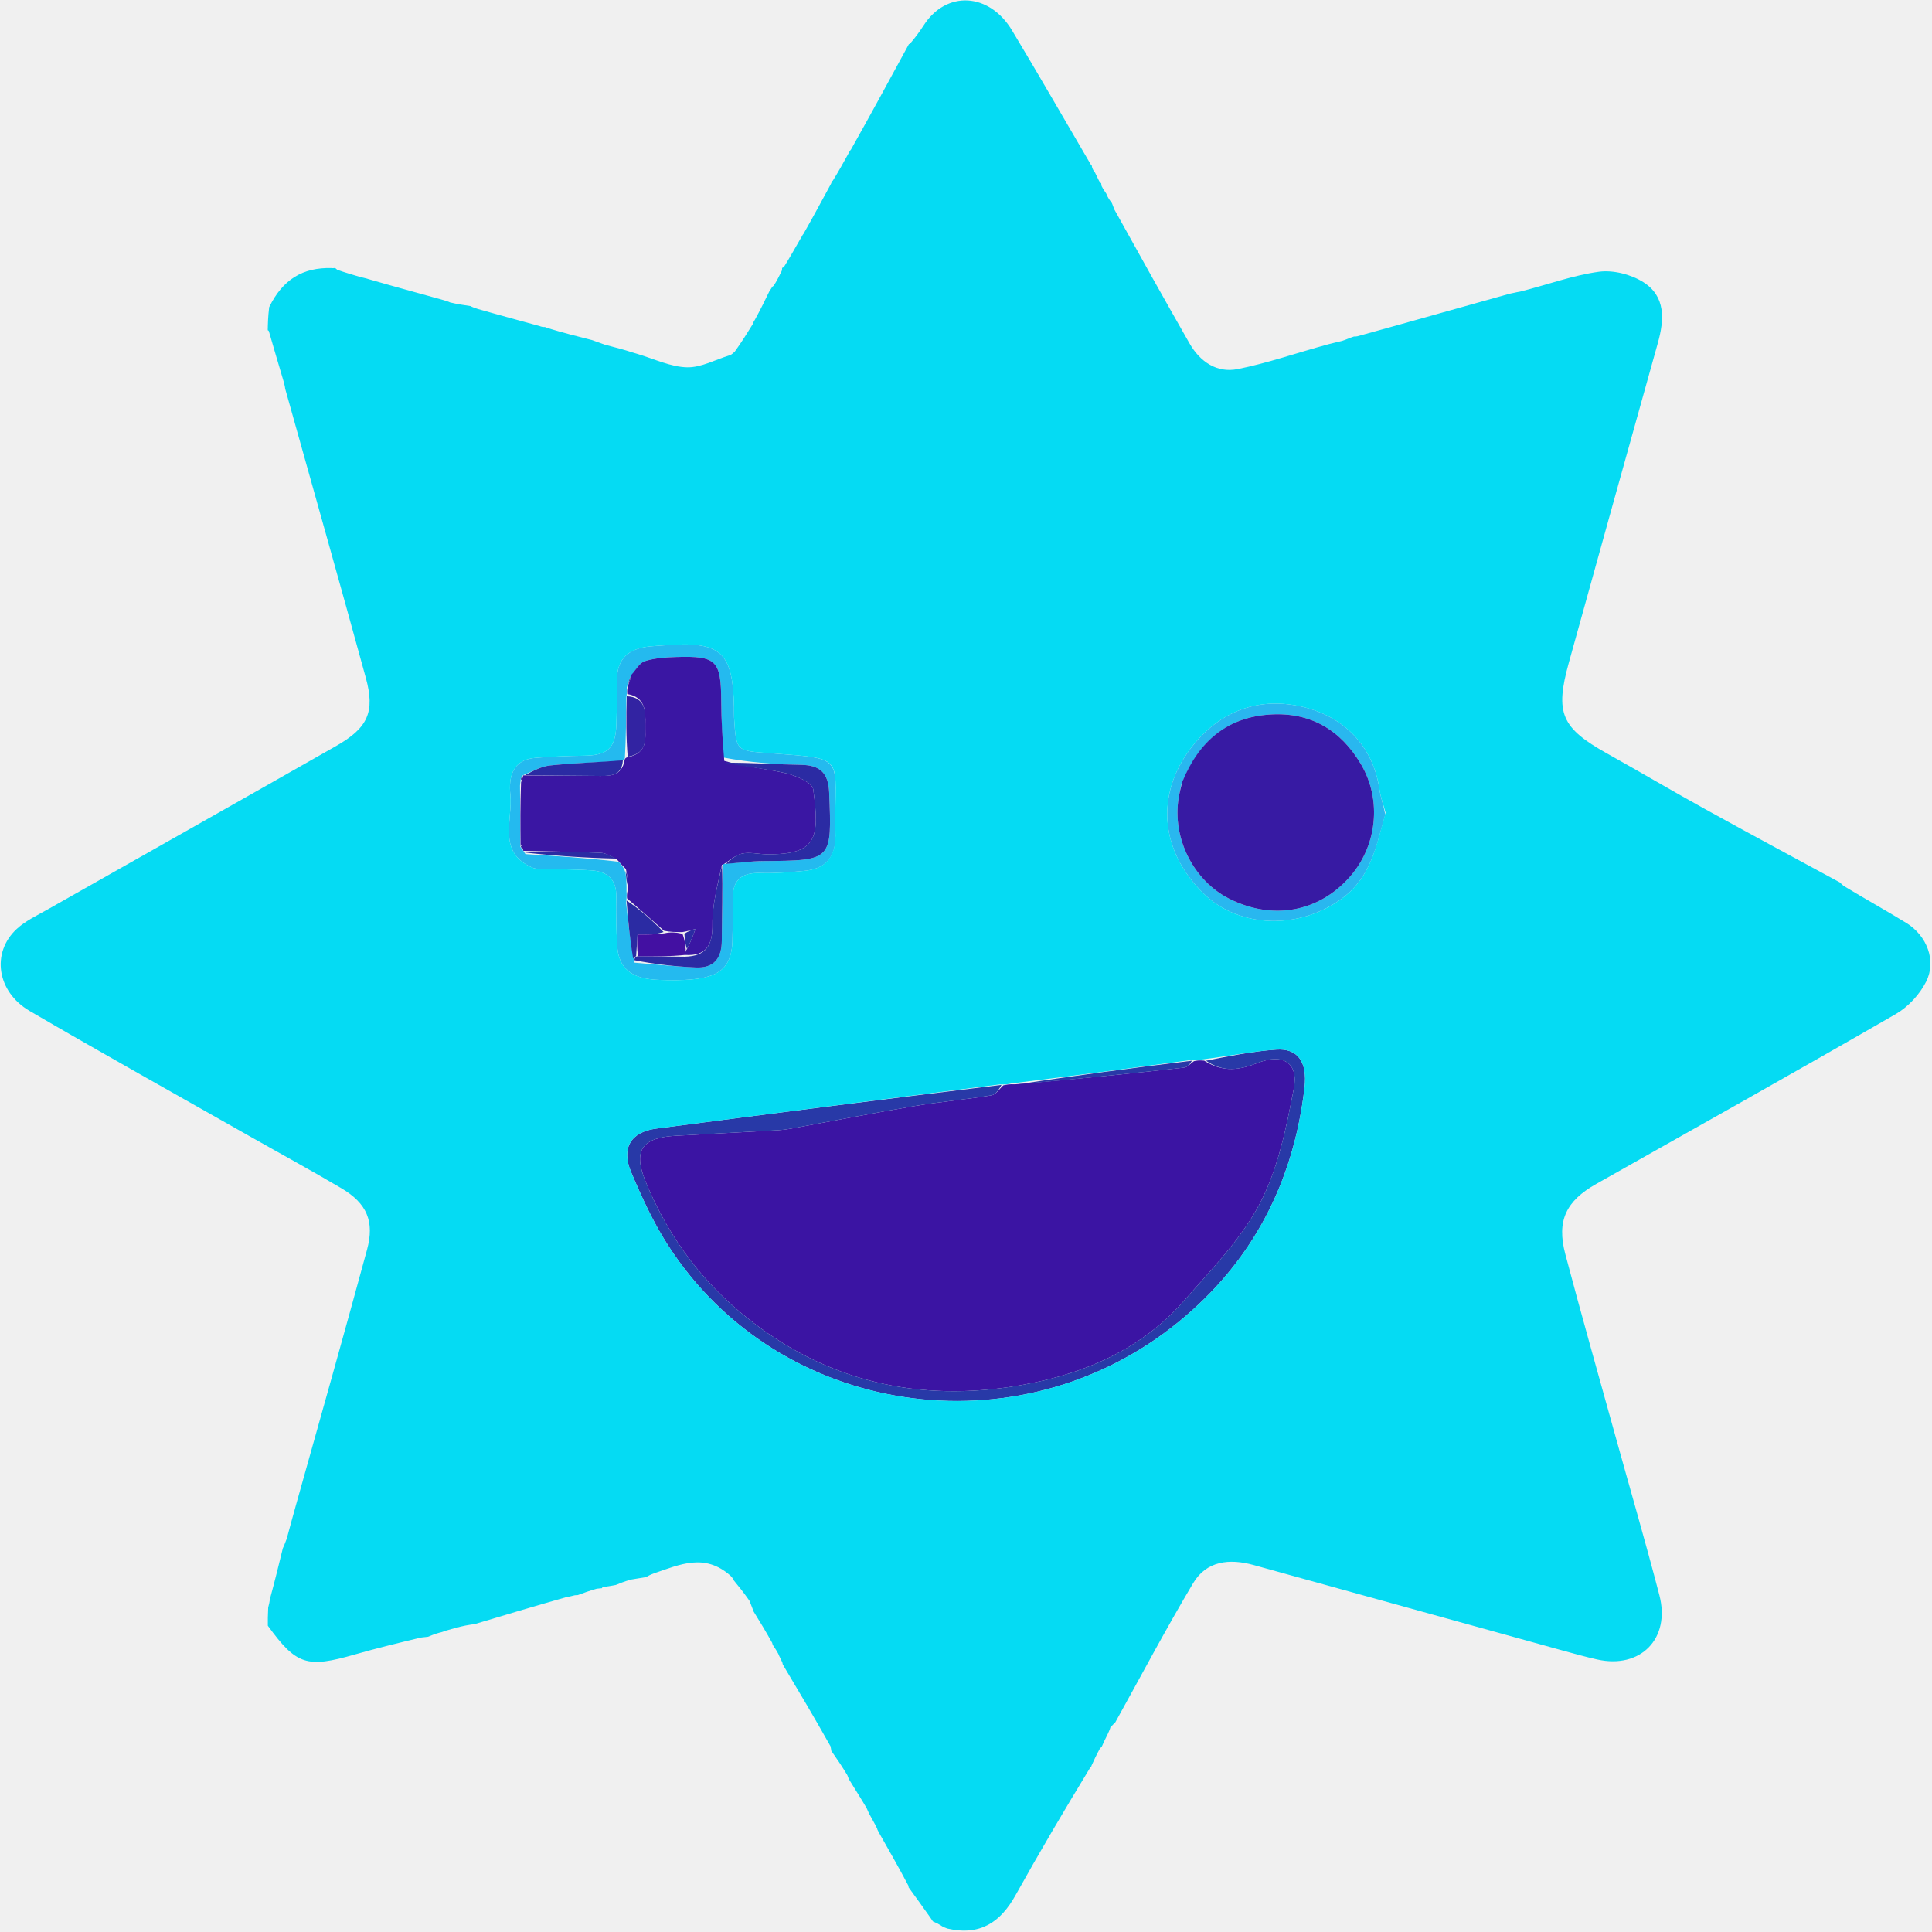
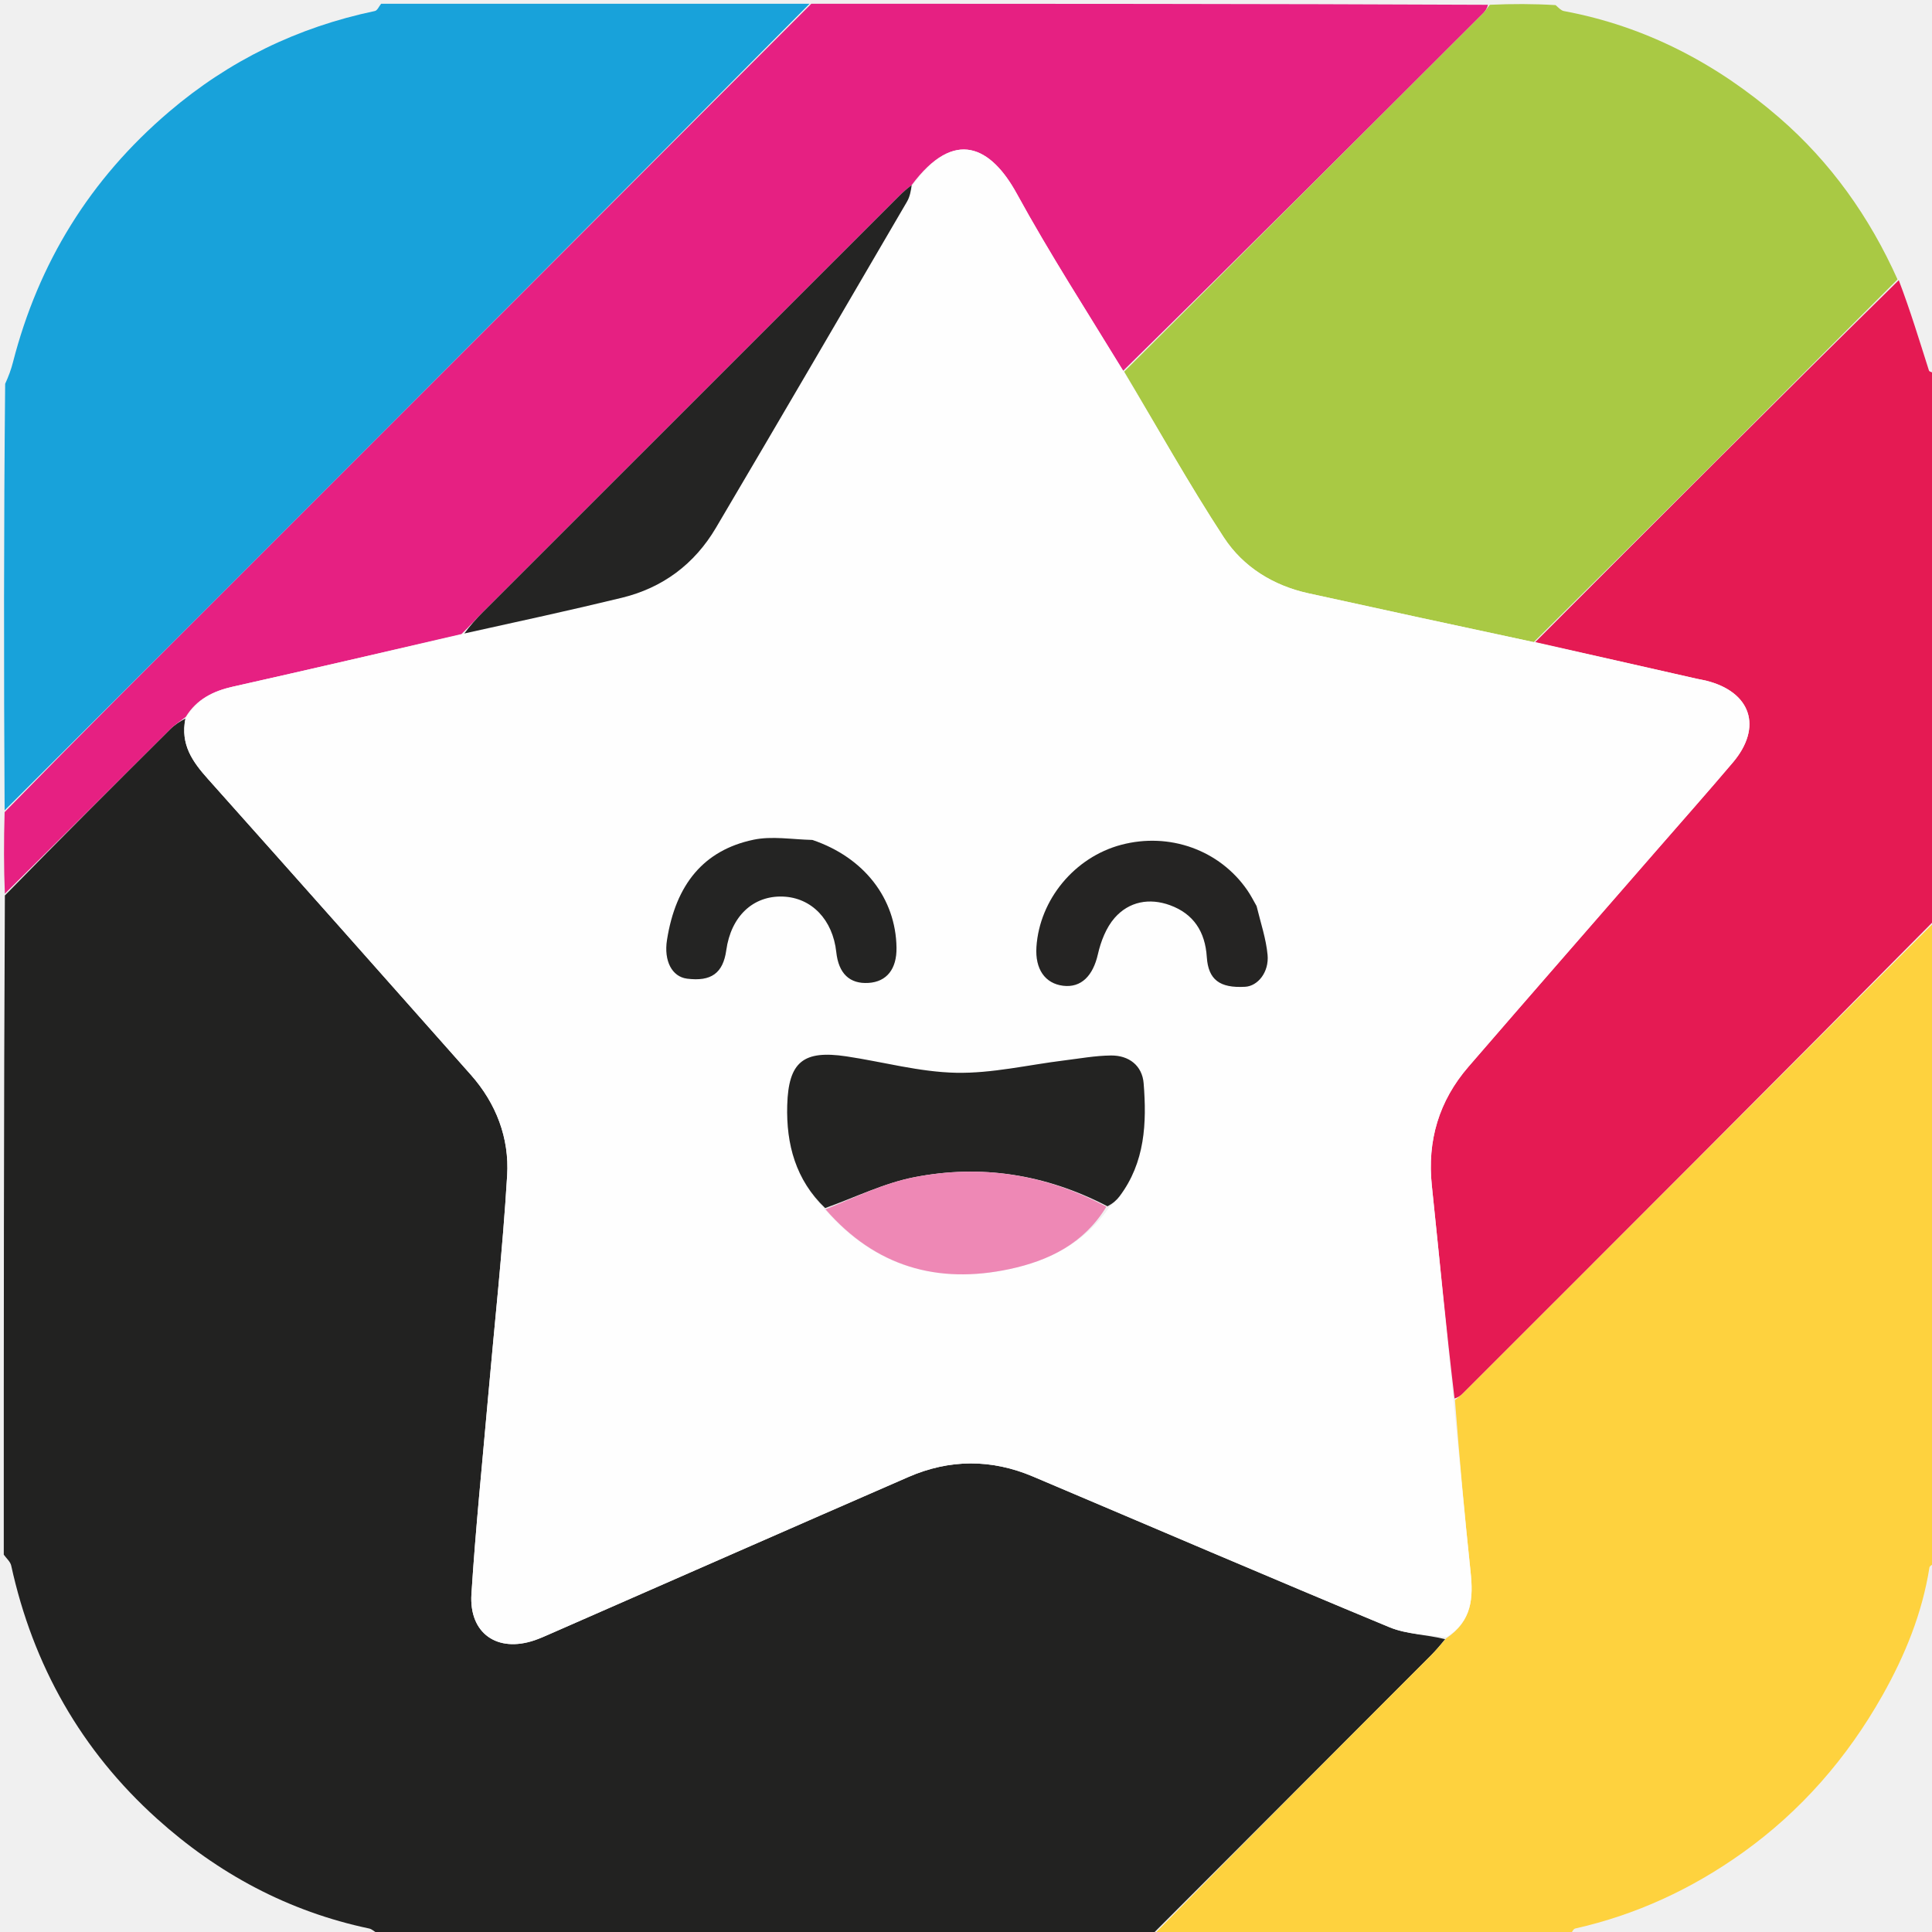
- <svg xmlns="http://www.w3.org/2000/svg" width="398" height="398" viewBox="0 0 398 398" fill="none">
-   <g clip-path="url(#clip0_16008_9854)">
-     <path d="M245.947 218.612C246.441 218.499 246.935 218.385 248.057 218.494C252.112 221.047 255.477 220.374 259.109 218.958C264.31 216.932 267.547 218.941 266.525 224.259C264.972 232.333 263.291 240.764 259.534 247.925C255.642 255.34 249.446 261.628 243.836 268.041C234.409 278.818 221.404 283.727 208.028 285.72C187.524 288.774 168.539 283.922 152.225 270.097C143.488 262.694 137.212 253.731 132.972 243.339C130.342 236.895 132.33 234.36 139.156 233.975C146.213 233.577 153.271 233.217 160.328 232.825C161.156 232.779 161.986 232.679 162.801 232.53C171.351 230.965 179.883 229.291 188.453 227.845C193.693 226.96 199.005 226.501 204.25 225.643C205.151 225.496 205.88 224.301 206.689 223.589C207.259 223.455 207.83 223.321 209.18 223.366C221.279 222.359 232.599 221.194 243.91 219.938C244.629 219.858 245.27 219.071 245.947 218.612Z" fill="#3B14A3" />
-     <path d="M206.314 223.493C205.88 224.3 205.151 225.496 204.25 225.643C199.004 226.501 193.693 226.96 188.453 227.844C179.883 229.291 171.351 230.965 162.801 232.53C161.985 232.679 161.155 232.779 160.327 232.824C153.271 233.217 146.212 233.577 139.156 233.975C132.329 234.36 130.342 236.895 132.971 243.339C137.212 253.731 143.488 262.694 152.224 270.097C168.539 283.922 187.523 288.774 208.027 285.72C221.404 283.727 234.409 278.818 243.836 268.041C249.445 261.628 255.642 255.34 259.533 247.925C263.291 240.764 264.972 232.332 266.524 224.259C267.547 218.941 264.309 216.932 259.109 218.958C255.476 220.374 252.112 221.047 248.438 218.517C253.107 217.59 258.002 216.564 262.944 216.223C267.29 215.924 269.363 218.71 268.738 224.059C266.457 243.589 258.012 259.949 242.684 272.41C209.623 299.29 160.394 291.869 137.62 256.551C134.575 251.83 132.187 246.623 130 241.429C127.926 236.505 129.976 233.177 135.159 232.499C158.746 229.415 182.345 226.422 206.314 223.493Z" fill="#2839A7" />
-     <path d="M172.09 171.694C172.326 176.671 170.001 178.993 165.676 179.402C162.702 179.683 159.699 179.929 156.72 179.837C152.733 179.715 150.793 181.286 150.987 185.395C151.097 187.718 150.951 190.055 150.903 192.385C150.882 193.383 150.901 194.393 150.758 195.377C149.981 200.753 146.399 202.273 135.59 201.855C130.07 201.642 127.416 199.492 127.141 194.775C126.948 191.453 126.887 188.115 126.959 184.789C127.037 181.239 125.243 179.558 121.91 179.307C119.59 179.133 117.256 179.145 114.929 179.046C113.101 178.969 111.043 179.362 109.488 178.659C102.437 175.47 105.654 168.938 105.134 163.728C104.774 160.115 105.521 156.499 110.306 156.122C113.61 155.862 116.929 155.717 120.243 155.681C125.193 155.628 126.806 154.174 126.978 149.197C127.081 146.203 127.139 143.204 127.101 140.209C127.041 135.618 129.589 133.605 133.825 133.172C134.819 133.07 135.818 133.024 136.814 132.947C148.525 132.031 150.974 134.214 151.206 145.775C151.219 146.44 151.179 147.107 151.219 147.769C151.659 154.965 151.688 154.631 158.86 155.179C174.831 156.401 171.799 155.66 172.09 171.694ZM107.779 175.24C107.779 175.24 107.823 175.274 108.244 175.954C114.519 176.345 120.794 176.736 127.425 177.524C127.928 178.024 128.432 178.524 128.867 179.821C128.985 180.877 129.103 181.933 129.061 183.674C129.097 184.139 129.134 184.604 128.975 185.951C129.387 189.841 129.799 193.731 130.72 198.313C134.921 198.655 139.116 199.106 143.323 199.305C147.007 199.479 148.662 197.479 148.69 193.829C148.73 188.571 148.921 183.314 149.009 178.011C149.009 178.011 149.057 178.046 149.866 177.896C152.348 177.719 154.829 177.406 157.313 177.386C171.467 177.268 171.377 177.295 170.813 163.268C170.652 159.245 168.946 157.622 165.016 157.558C159.712 157.472 154.412 157.08 148.931 156.038C148.808 152.226 148.6 148.415 148.579 144.602C148.532 136.017 147.662 135.079 139.188 135.35C137.046 135.418 134.826 135.564 132.814 136.209C131.714 136.562 130.973 138.035 129.811 139.501C129.63 140.013 129.45 140.524 129.111 141.672C129.146 142.105 129.18 142.538 129.016 143.884C128.989 147.904 128.961 151.924 128.726 156.165C128.726 156.165 128.689 156.467 127.942 156.781C123.067 157.056 118.176 157.174 113.326 157.685C111.397 157.888 109.56 158.964 107.684 159.731C107.684 159.731 107.773 159.728 107.43 160.022C107.268 160.301 107.241 160.593 107.122 161.812C107.159 165.861 107.196 169.91 107.183 174.465C107.395 174.711 107.608 174.957 107.779 175.24Z" fill="#24BAEF" />
-     <path d="M285.373 167.803C283.501 174.325 282.455 180.574 276.605 184.972C267.906 191.511 255.366 191.439 247.793 183.924C238.889 175.088 238.15 163.62 245.228 154.25C251.314 146.193 259.664 143.475 268.568 145.664C276.662 147.654 282.805 153.427 284.178 162.634C284.42 164.258 285.002 165.831 285.373 167.803ZM243.407 161.457C243.205 162.432 242.966 163.402 242.806 164.384C241.447 172.69 245.885 181.481 253.288 185.175C262.098 189.571 271.404 187.954 277.826 180.909C283.704 174.462 284.762 164.809 280.319 157.354C276.133 150.332 269.922 146.688 261.722 147.186C252.879 147.723 247.02 152.602 243.407 161.457Z" fill="#29B7EF" />
-     <path d="M245.538 218.509C245.27 219.071 244.629 219.858 243.91 219.938C232.599 221.194 221.278 222.359 209.621 223.382C221.231 221.615 233.18 220.01 245.538 218.509Z" fill="#2839A7" />
-     <path d="M128.69 156.467C128.69 156.467 128.726 156.165 129.211 156.014C133.68 155.124 132.874 151.946 132.942 149.311C133.014 146.488 132.956 143.611 129.216 142.971C129.181 142.538 129.146 142.105 129.368 141.244C129.773 140.212 129.922 139.608 130.071 139.003C130.974 138.035 131.714 136.562 132.814 136.209C134.827 135.564 137.046 135.418 139.188 135.35C147.662 135.079 148.532 136.017 148.58 144.602C148.6 148.415 148.808 152.226 149.208 156.746C153.635 158.03 157.848 158.342 161.91 159.296C164.001 159.788 167.341 161.221 167.524 162.578C168.867 172.534 168.413 176.146 157.813 175.976C156.157 175.949 154.432 175.502 152.869 175.844C151.503 176.143 150.321 177.28 149.058 178.046C149.058 178.046 149.009 178.011 148.72 178.171C147.83 182.354 146.713 186.383 146.766 190.396C146.823 194.745 145.457 196.983 141.102 196.72C141.191 196.11 141.228 195.866 141.523 195.495C142.28 194.037 142.777 192.706 143.274 191.376C142.507 191.591 141.74 191.806 140.575 192.017C139.117 192.011 138.057 192.009 136.793 191.742C134.116 189.341 131.643 187.205 129.171 185.069C129.134 184.604 129.098 184.139 129.372 183.166C129.434 181.447 129.185 180.235 128.935 179.024C128.432 178.524 127.929 178.024 127.112 177.074C125.757 176.295 124.725 175.721 123.672 175.679C118.392 175.467 113.107 175.395 107.823 175.274C107.823 175.274 107.779 175.24 107.734 175.001C107.575 174.473 107.424 174.206 107.234 173.96C107.197 169.911 107.16 165.861 107.338 161.174C107.674 160.279 107.747 160.01 107.774 159.729C107.774 159.729 107.684 159.731 108.125 159.732C113.269 159.765 117.973 159.796 122.676 159.833C125.323 159.854 128.111 160.137 128.69 156.467Z" fill="#3A16A3" />
-     <path d="M149.461 177.971C150.32 177.28 151.502 176.143 152.868 175.844C154.431 175.502 156.156 175.949 157.812 175.976C168.413 176.146 168.866 172.534 167.523 162.578C167.34 161.221 164.001 159.788 161.909 159.296C157.847 158.342 153.634 158.03 149.297 157.136C154.412 157.08 159.711 157.472 165.016 157.558C168.946 157.622 170.651 159.245 170.813 163.268C171.377 177.295 171.466 177.268 157.313 177.386C154.829 177.406 152.348 177.719 149.461 177.971Z" fill="#2B2BA3" />
-     <path d="M141.049 197.086C145.458 196.983 146.824 194.745 146.766 190.396C146.714 186.383 147.83 182.354 148.741 178.194C148.922 183.314 148.731 188.571 148.691 193.829C148.663 197.479 147.008 199.479 143.324 199.305C139.117 199.106 134.922 198.655 130.678 197.803C130.772 197.18 130.909 197.067 131.459 196.974C134.93 197.025 137.99 197.056 141.049 197.086Z" fill="#2B2BA3" />
-     <path d="M129.116 143.427C132.956 143.611 133.014 146.488 132.941 149.311C132.874 151.946 133.68 155.124 129.315 155.903C128.962 151.924 128.989 147.904 129.116 143.427Z" fill="#3223A2" />
-     <path d="M129.072 185.51C131.643 187.205 134.115 189.341 136.692 191.999C135.138 192.521 133.481 192.521 131.34 192.521C131.257 193.778 131.151 195.366 131.045 196.954C130.908 197.067 130.771 197.18 130.422 197.457C129.798 193.731 129.387 189.841 129.072 185.51Z" fill="#2B2BA3" />
-     <path d="M128.316 156.624C128.111 160.137 125.323 159.854 122.675 159.833C117.972 159.796 113.269 159.765 108.123 159.687C109.56 158.964 111.397 157.888 113.326 157.685C118.176 157.174 123.067 157.057 128.316 156.624Z" fill="#2B2BA3" />
-     <path d="M108.033 175.614C113.106 175.395 118.392 175.467 123.672 175.679C124.725 175.721 125.757 176.295 126.934 176.876C120.794 176.736 114.519 176.345 108.033 175.614Z" fill="#2B2BA3" />
-     <path d="M128.9 179.423C129.184 180.235 129.433 181.447 129.451 182.824C129.102 181.933 128.984 180.877 128.9 179.423Z" fill="#2B2BA3" />
-     <path d="M129.942 139.252C129.922 139.608 129.773 140.212 129.447 140.926C129.451 140.524 129.631 140.013 129.942 139.252Z" fill="#3223A2" />
-     <path d="M107.209 174.212C107.424 174.206 107.576 174.473 107.756 174.982C107.609 174.957 107.396 174.711 107.209 174.212Z" fill="#2B2BA3" />
-     <path d="M107.601 159.875C107.746 160.01 107.673 160.279 107.45 160.716C107.24 160.593 107.268 160.301 107.601 159.875Z" fill="#2B2BA3" />
-     <path d="M243.548 161.069C247.021 152.602 252.879 147.723 261.723 147.186C269.922 146.688 276.133 150.332 280.319 157.354C284.763 164.809 283.705 174.462 277.826 180.909C271.405 187.954 262.099 189.572 253.289 185.175C245.886 181.481 241.447 172.69 242.806 164.384C242.967 163.402 243.205 162.433 243.548 161.069Z" fill="#371AA3" />
-     <path d="M131.459 196.974C131.152 195.366 131.258 193.778 131.342 192.521C133.483 192.521 135.14 192.521 136.897 192.264C138.058 192.009 139.118 192.011 140.595 192.384C141.096 193.71 141.18 194.666 141.265 195.623C141.228 195.866 141.192 196.11 141.102 196.72C137.99 197.056 134.93 197.025 131.459 196.974Z" fill="#4310A2" />
-     <path d="M141.523 195.495C141.18 194.666 141.096 193.71 140.992 192.387C141.74 191.805 142.507 191.591 143.274 191.376C142.777 192.706 142.28 194.037 141.523 195.495Z" fill="#2B2BA3" />
-     <path d="M158.538 59.917C158.647 59.779 158.756 59.641 158.965 59.289C159.065 59.075 159.14 59.023 159.386 58.86C160.053 57.823 160.473 56.949 161.013 55.869C161.132 55.663 161.115 55.186 161.115 55.186C161.115 55.186 161.245 55.184 161.514 54.964C162.832 52.84 163.881 50.937 165.063 48.9C165.197 48.767 165.283 48.401 165.524 48.171C167.532 44.644 169.301 41.347 171.169 37.899C171.269 37.747 171.293 37.386 171.565 37.216C172.742 35.354 173.647 33.662 174.719 31.743C174.947 31.339 175.008 31.162 175.317 30.782C179.452 23.423 183.339 16.266 187.227 9.109C187.227 9.109 187.156 9.126 187.46 9.011C188.607 7.669 189.483 6.462 190.29 5.211C194.936 -1.997 203.766 -1.568 208.479 6.257C214.036 15.484 219.397 24.83 224.843 34.124C224.843 34.124 225 34.009 224.941 34.351C225.119 34.987 225.355 35.282 225.59 35.577C225.798 35.994 226.006 36.411 226.372 37.179C226.53 37.53 226.856 37.763 226.856 37.763C226.856 37.763 226.866 38.003 226.936 38.338C227.31 39.055 227.614 39.436 227.912 39.908C227.906 40 228.063 40.094 228.069 40.314C228.406 40.975 228.737 41.417 229.067 41.858C229.153 42.092 229.239 42.326 229.567 43.167C234.878 52.756 239.915 61.754 245.026 70.711C247.195 74.512 250.669 76.882 254.93 76.04C261.085 74.824 267.061 72.709 273.657 70.918C274.882 70.638 275.564 70.416 276.508 70.222C277.408 69.928 278.048 69.607 278.922 69.329C279.489 69.356 279.784 69.244 280.465 69.044C290.822 66.199 300.756 63.346 310.969 60.516C311.773 60.373 312.297 60.206 313.135 60.076C318.746 58.669 323.975 56.722 329.369 55.982C332.301 55.58 335.964 56.514 338.504 58.109C343.162 61.034 342.868 65.849 341.52 70.664C335.375 92.619 329.273 114.586 323.175 136.554C320.305 146.893 321.637 149.949 331.004 155.189C337.833 159.009 344.573 162.987 351.421 166.772C360.576 171.833 369.796 176.776 378.989 181.77C379.114 181.888 379.238 182.006 379.777 182.484C384.368 185.265 388.595 187.604 392.708 190.129C396.93 192.72 398.97 197.899 396.797 202.217C395.474 204.845 393.106 207.415 390.557 208.886C370.081 220.702 349.454 232.255 328.865 243.876C322.615 247.402 320.634 251.448 322.458 258.348C325.73 270.733 329.237 283.055 332.657 295.401C335.724 306.47 338.949 317.498 341.837 328.614C344.169 337.587 337.952 343.87 329.006 341.856C326.572 341.308 324.162 340.64 321.756 339.974C300.574 334.119 279.397 328.244 258.214 322.393C253.299 321.035 248.549 321.517 245.793 326.14C240.181 335.551 235.061 345.255 229.738 354.839C229.583 354.967 229.429 355.096 229.08 355.5C228.886 355.775 228.825 355.587 228.825 355.587C228.739 355.921 228.653 356.256 228.192 357.232C227.536 358.519 227.256 359.163 226.975 359.807C226.975 359.807 226.831 359.951 226.581 360.214C225.82 361.603 225.308 362.73 224.796 363.857C224.796 363.857 224.986 363.956 224.622 364.078C219.233 372.929 214.118 381.607 209.217 390.404C206.147 395.915 201.989 398.872 195.14 397.292C194.563 397.059 194.321 396.996 193.955 396.744C193.28 396.308 192.729 396.062 192.178 395.816C192.073 395.672 191.968 395.528 191.572 394.917C189.915 392.572 188.548 390.692 187.182 388.812C187.182 388.812 187.158 388.882 187.157 388.509C185.16 384.695 183.163 381.254 181.095 377.581C181.024 377.35 180.707 376.986 180.692 376.688C180.149 375.555 179.622 374.72 179.019 373.577C178.823 373.096 178.703 372.922 178.51 372.448C177.323 370.43 176.208 368.713 175.007 366.734C174.813 366.324 174.706 366.175 174.556 365.696C173.426 363.803 172.339 362.241 171.252 360.679C171.252 360.679 171.205 360.288 171.095 359.752C167.743 353.774 164.5 348.332 161.257 342.89C161.257 342.89 161.232 342.803 161.159 342.464C160.84 341.734 160.593 341.343 160.338 340.707C159.948 339.949 159.567 339.436 159.205 338.881C159.225 338.838 159.143 338.793 159.08 338.452C157.757 336.062 156.498 334.014 155.238 331.966C155.043 331.428 154.849 330.89 154.388 329.763C153.145 327.983 152.167 326.791 151.19 325.6C151.117 325.34 150.971 325.131 150.44 324.567C145.145 319.913 140.118 322.275 134.723 324.119C133.918 324.416 133.487 324.655 133.055 324.895C132.217 325.034 131.379 325.174 129.901 325.415C128.457 325.848 127.653 326.179 126.849 326.511C126.332 326.609 125.815 326.707 124.917 326.84C124.536 326.876 124.136 326.853 124.136 326.853L124.021 327.176C123.847 327.189 123.674 327.201 122.951 327.274C121.273 327.757 120.146 328.178 119.019 328.599C119.019 328.599 118.785 328.592 118.422 328.631C117.684 328.797 117.309 328.926 116.633 329.028C110.12 330.868 103.908 332.734 97.696 334.6C97.696 334.6 97.763 334.707 97.511 334.622C96.874 334.666 96.49 334.796 95.837 334.88C94.432 335.171 93.295 335.51 91.818 335.929C91.274 336.12 91.07 336.231 90.612 336.314C89.62 336.586 88.881 336.886 88.142 337.186C87.903 337.214 87.664 337.242 86.723 337.341C81.726 338.543 77.408 339.594 73.141 340.82C63.192 343.678 61.071 343.012 55.177 334.905C55.169 333.846 55.162 332.787 55.25 331.166C55.482 330.316 55.509 330.018 55.612 329.387C56.619 325.699 57.44 322.334 58.261 318.968C58.464 318.527 58.667 318.085 59.07 316.979C59.82 314.233 60.37 312.15 61.06 309.73C66.016 292.082 70.899 274.792 75.609 257.454C77.196 251.612 75.58 247.893 70.343 244.794C64.186 241.152 57.897 237.737 51.674 234.207C36.473 225.583 21.206 217.074 6.113 208.265C-0.669 204.307 -1.822 196.253 3.43 191.38C5.225 189.715 7.575 188.621 9.743 187.392C29.572 176.145 49.436 164.96 69.244 153.679C75.778 149.958 77.289 146.68 75.37 139.667C69.927 119.776 64.301 99.935 58.747 80.074C58.731 79.889 58.714 79.704 58.525 78.917C57.367 74.995 56.381 71.675 55.389 68.235C55.384 68.115 55.158 68.031 55.158 68.031C55.184 66.656 55.211 65.28 55.456 63.268C58.254 57.547 62.396 55.061 68.331 55.222C68.57 55.284 69.054 55.194 69.054 55.194C69.054 55.194 69.193 55.365 69.491 55.584C71.131 56.167 72.473 56.53 74.117 57.036C74.864 57.234 75.308 57.289 76.037 57.535C81.22 59.04 86.117 60.354 91.38 61.829C92.009 62.036 92.272 62.081 92.697 62.295C94.225 62.663 95.591 62.861 96.956 63.06C97.238 63.241 97.544 63.353 98.386 63.635C102.91 64.937 106.923 65.999 111.162 67.172C111.386 67.282 111.878 67.371 111.878 67.371C111.878 67.371 112.372 67.292 112.631 67.533C115.923 68.539 118.956 69.304 121.988 70.069C122.618 70.296 123.249 70.524 124.55 70.989C126.413 71.504 127.606 71.78 129.13 72.24C129.95 72.528 130.439 72.632 131.262 72.894C134.905 73.992 138.2 75.592 141.531 75.669C144.431 75.737 147.372 74.087 150.295 73.195C150.564 73.122 150.788 72.979 151.367 72.434C152.811 70.424 153.855 68.745 155.028 66.846C155.189 66.459 155.218 66.291 155.487 65.917C156.663 63.779 157.601 61.848 158.538 59.917ZM205.941 223.397C182.346 226.422 158.747 229.415 135.16 232.499C129.977 233.177 127.927 236.505 130 241.429C132.188 246.623 134.576 251.83 137.62 256.551C160.395 291.869 209.624 299.29 242.685 272.41C258.013 259.949 266.458 243.589 268.739 224.059C269.364 218.71 267.291 215.924 262.945 216.223C258.003 216.564 253.108 217.59 247.429 218.272C246.935 218.385 246.442 218.499 245.13 218.405C233.181 220.01 221.232 221.615 208.4 223.187C207.83 223.321 207.26 223.455 205.941 223.397ZM172.098 171.236C171.799 155.66 174.831 156.401 158.86 155.179C151.688 154.631 151.659 154.965 151.219 147.77C151.179 147.107 151.219 146.44 151.206 145.776C150.974 134.214 148.525 132.031 136.814 132.947C135.818 133.024 134.819 133.07 133.825 133.172C129.589 133.605 127.041 135.618 127.101 140.209C127.139 143.204 127.081 146.203 126.978 149.197C126.806 154.174 125.193 155.628 120.243 155.681C116.929 155.717 113.61 155.862 110.306 156.122C105.521 156.499 104.774 160.115 105.134 163.728C105.654 168.938 102.437 175.47 109.488 178.659C111.043 179.362 113.101 178.969 114.929 179.047C117.256 179.145 119.59 179.133 121.91 179.307C125.243 179.559 127.037 181.239 126.959 184.789C126.887 188.115 126.948 191.453 127.141 194.775C127.416 199.492 130.07 201.642 135.59 201.855C146.399 202.273 149.981 200.753 150.758 195.377C150.901 194.393 150.882 193.383 150.903 192.385C150.951 190.055 151.097 187.718 150.987 185.395C150.793 181.286 152.733 179.715 156.72 179.837C159.699 179.929 162.702 179.683 165.676 179.402C170.001 178.993 172.326 176.671 172.098 171.236ZM285.427 167.428C285.002 165.831 284.42 164.258 284.178 162.634C282.805 153.427 276.661 147.654 268.568 145.664C259.664 143.475 251.314 146.193 245.228 154.25C238.15 163.62 238.889 175.088 247.793 183.924C255.366 191.439 267.905 191.511 276.605 184.972C282.455 180.574 283.5 174.325 285.427 167.428Z" fill="#05DBF3" />
+ <svg xmlns="http://www.w3.org/2000/svg" width="512" height="512" viewBox="0 0 512 512" fill="none">
+   <g clip-path="url(#clip0_22_169)">
+     <path d="M305 513C236.979 513 168.958 513 100.39 512.632C99.179 511.858 98.561 511.229 97.843 511.078C76.395 506.566 57.721 496.501 41.579 481.957C21.503 463.867 8.756 441.345 2.97 414.901C2.738 413.841 1.676 412.963 1 412C1 353.979 1 295.958 1.291 237.309C16.061 222.215 30.528 207.739 45.038 193.305C46.293 192.057 47.825 191.087 49.143 190.422C47.743 197.341 51.076 201.917 55.1 206.425C78.392 232.518 101.612 258.677 124.802 284.861C131.505 292.429 134.993 301.609 134.402 311.482C133.219 331.25 131.044 350.958 129.31 370.694C127.794 387.939 126.034 405.17 124.937 422.442C124.273 432.893 131.813 438.067 141.692 434.683C143.102 434.2 144.468 433.582 145.835 432.983C177.47 419.122 209.084 405.21 240.747 391.413C251.655 386.66 262.729 386.63 273.708 391.279C305.208 404.616 336.634 418.127 368.228 431.234C372.791 433.128 378.12 433.177 382.985 434.4C381.643 436.065 380.458 437.457 379.17 438.747C354.454 463.505 329.726 488.251 305 513Z" fill="#222221" />
+     <path d="M305.469 513C329.726 488.251 354.454 463.505 379.17 438.747C380.458 437.457 381.643 436.065 383.239 434.179C390.149 429.575 390.443 423.385 389.722 416.604C388.114 401.482 386.753 386.334 385.581 371.044C386.481 370.335 387.116 369.802 387.7 369.219C429.469 327.482 471.234 285.741 513 244C513 300.688 513 357.375 512.671 414.206C511.989 414.699 511.381 415.008 511.319 415.403C509.415 427.525 504.832 438.722 498.873 449.288C489.542 465.831 477.295 479.945 461.766 491.021C448.325 500.608 433.607 507.441 417.444 511.077C416.849 511.211 416.476 512.337 416 513C379.312 513 342.625 513 305.469 513Z" fill="#FED23E" />
+     <path d="M49.228 189.988C47.825 191.087 46.292 192.057 45.038 193.305C30.528 207.739 16.061 222.216 1.291 236.84C1 229.979 1 222.958 1.224 215.224C21.497 194.494 41.559 174.49 61.592 154.457C112.735 103.312 163.865 52.153 215 1C274.687 1 334.375 1 394.334 1.269C394.098 2.194 393.658 2.917 393.076 3.498C361.366 35.171 329.643 66.833 297.649 98.255C288.014 82.474 278.154 67.207 269.45 51.306C262.652 38.89 252.934 33.8 241.595 49.057C240.298 50.051 239.295 50.926 238.356 51.865C201.601 88.598 164.85 125.334 128.11 162.081C126.232 163.959 124.455 165.937 122.29 168.029C101.881 172.794 81.826 177.455 61.739 181.969C56.516 183.143 52.096 185.281 49.228 189.988Z" fill="#E62082" />
+     <path d="M297.923 98.495C329.644 66.832 361.366 35.171 393.076 3.497C393.658 2.916 394.099 2.194 394.803 1.268C400.688 0.999 406.376 0.999 412.255 1.355C413.112 2.13 413.733 2.799 414.453 2.933C436.14 6.966 455.012 16.896 471.508 31.175C485.141 42.976 495.453 57.501 502.864 74.048C470.68 106.223 438.772 138.193 406.458 170.167C386.268 165.856 366.479 161.565 346.702 157.22C337.363 155.168 329.423 150.208 324.339 142.434C314.991 128.142 306.671 113.179 297.923 98.495Z" fill="#A9C944" />
+     <path d="M214.531 1C163.864 52.153 112.734 103.312 61.591 154.457C41.559 174.49 21.497 194.494 1.224 214.756C1 177.312 1 139.625 1.367 101.714C2.298 99.687 2.945 97.904 3.414 96.076C10.213 69.581 23.895 47.449 44.768 29.649C60.73 16.036 78.889 7.213 99.354 2.916C100.008 2.779 100.456 1.661 101 1C138.687 1 176.375 1 214.531 1Z" fill="#18A2DA" />
+     <path d="M406.864 170.164C438.772 138.194 470.68 106.224 503.188 74.252C506.234 82.236 508.656 90.229 511.188 98.188C511.321 98.608 512.375 98.736 513 99C513 147.021 513 195.041 513 243.531C471.234 285.74 429.469 327.481 387.7 369.218C387.116 369.802 386.481 370.334 385.464 370.605C383.198 351.608 381.416 332.889 379.45 314.189C378.197 302.27 381.336 291.75 389.128 282.729C405.668 263.579 422.326 244.531 438.935 225.441C445.709 217.655 452.559 209.934 459.231 202.062C467.179 192.684 464.042 183.327 452.078 180.368C451.271 180.169 450.444 180.052 449.633 179.868C435.376 176.636 421.12 173.399 406.864 170.164Z" fill="#E51A53" />
+     <path d="M406.458 170.167C421.12 173.4 435.376 176.637 449.633 179.869C450.444 180.053 451.271 180.169 452.078 180.369C464.042 183.327 467.179 192.684 459.23 202.062C452.558 209.934 445.708 217.656 438.935 225.441C422.326 244.532 405.668 263.58 389.128 282.729C381.336 291.751 378.197 302.271 379.45 314.19C381.416 332.889 383.197 351.609 385.174 370.758C386.752 386.334 388.114 401.482 389.721 416.604C390.442 423.385 390.149 429.575 383.347 433.859C378.119 433.177 372.791 433.128 368.227 431.235C336.633 418.128 305.207 404.616 273.708 391.28C262.728 386.631 251.655 386.661 240.747 391.414C209.083 405.21 177.47 419.122 145.834 432.983C144.467 433.582 143.102 434.201 141.692 434.684C131.813 438.067 124.272 432.893 124.936 422.442C126.033 405.17 127.794 387.94 129.31 370.695C131.044 350.959 133.219 331.25 134.402 311.482C134.993 301.61 131.504 292.429 124.802 284.861C101.611 258.677 78.392 232.519 55.1 206.425C51.076 201.917 47.743 197.342 49.142 190.422C52.096 185.281 56.515 183.143 61.738 181.969C81.826 177.455 101.881 172.794 122.726 168.028C137.269 164.732 151.07 161.748 164.786 158.416C175.625 155.783 184.054 149.481 189.716 139.892C206.699 111.124 223.534 82.269 240.374 53.418C241.151 52.087 241.415 50.458 241.918 48.968C252.934 33.8 262.652 38.89 269.449 51.307C278.154 67.207 288.014 82.475 297.649 98.255C306.671 113.179 314.991 128.143 324.338 142.435C329.423 150.209 337.363 155.169 346.701 157.221C366.479 161.566 386.268 165.857 406.458 170.167ZM218.876 320.814C231.994 335.687 248.468 340.383 267.515 336.326C277.981 334.097 287.282 329.529 294.018 319.891C294.917 318.939 295.917 318.063 296.7 317.024C303.454 308.049 303.916 297.614 303.076 287.095C302.7 282.393 299.18 279.674 294.435 279.718C290.308 279.756 286.183 280.517 282.065 281.022C272.506 282.194 262.931 284.488 253.403 284.299C243.689 284.107 234.035 281.41 224.332 279.955C212.885 278.239 208.95 281.384 208.625 292.92C208.334 303.253 210.882 312.715 218.876 320.814ZM214.92 222.504C209.832 222.457 204.557 221.517 199.693 222.536C186.492 225.302 179.069 234.386 176.759 249.119C175.894 254.642 178.077 258.843 182.077 259.353C188.48 260.17 191.619 257.892 192.468 251.814C193.721 242.847 199.555 237.316 207.464 237.598C215.072 237.87 220.698 243.723 221.627 252.332C222.237 257.987 225.163 260.787 230.145 260.482C234.979 260.185 237.664 256.815 237.582 251.145C237.395 238.128 229.032 227.252 214.92 222.504ZM332.863 239.774C332.097 238.489 331.4 237.155 330.552 235.925C323.194 225.246 309.889 220.48 297.075 223.9C284.773 227.183 275.484 238.406 274.665 250.976C274.286 256.802 276.935 260.644 281.736 261.234C286.551 261.825 289.66 258.562 290.95 252.885C291.724 249.479 293.142 245.809 295.393 243.243C299.202 238.902 304.598 237.894 310.063 239.886C316.322 242.168 319.382 246.92 319.816 253.616C320.207 259.674 323.27 261.887 329.973 261.506C333.342 261.315 336.351 257.627 335.915 253.023C335.515 248.791 334.115 244.654 332.863 239.774Z" fill="#FEFEFE" />
+     <path d="M241.594 49.057C241.415 50.458 241.151 52.087 240.374 53.418C223.534 82.269 206.699 111.124 189.716 139.891C184.054 149.481 175.625 155.782 164.786 158.415C151.07 161.748 137.269 164.732 123.067 167.868C124.455 165.937 126.232 163.959 128.11 162.081C164.85 125.334 201.601 88.597 238.355 51.865C239.295 50.926 240.298 50.051 241.594 49.057Z" fill="#242423" />
+     <path d="M218.675 320.15C210.882 312.714 208.333 303.252 208.625 292.92C208.95 281.384 212.885 278.238 224.332 279.954C234.034 281.409 243.689 284.106 253.403 284.298C262.931 284.487 272.506 282.194 282.065 281.021C286.183 280.516 290.307 279.755 294.435 279.717C299.18 279.674 302.7 282.392 303.076 287.094C303.916 297.614 303.454 308.048 296.699 317.023C295.917 318.063 294.917 318.938 293.498 319.681C276.968 311.094 259.909 308.546 242.339 311.962C234.227 313.539 226.549 317.351 218.675 320.15Z" fill="#232322" />
+     <path d="M218.775 320.482C226.549 317.352 234.227 313.54 242.339 311.963C259.909 308.547 276.968 311.095 293.191 319.799C287.282 329.53 277.981 334.097 267.515 336.326C248.468 340.383 231.994 335.688 218.775 320.482Z" fill="#EE88B5" />
+     <path d="M215.312 222.6C229.032 227.253 237.395 238.128 237.582 251.145C237.664 256.815 234.979 260.186 230.145 260.482C225.163 260.787 222.236 257.988 221.627 252.332C220.698 243.723 215.072 237.871 207.463 237.599C199.555 237.316 193.721 242.847 192.468 251.814C191.619 257.892 188.48 260.17 182.077 259.354C178.077 258.844 175.894 254.642 176.759 249.119C179.069 234.386 186.492 225.303 199.693 222.537C204.557 221.518 209.832 222.458 215.312 222.6Z" fill="#242423" />
+     <path d="M333.01 240.125C334.115 244.654 335.516 248.791 335.916 253.023C336.351 257.628 333.342 261.315 329.973 261.507C323.27 261.887 320.208 259.674 319.816 253.616C319.383 246.92 316.322 242.168 310.063 239.886C304.598 237.894 299.203 238.903 295.393 243.243C293.142 245.809 291.725 249.48 290.951 252.885C289.66 258.563 286.552 261.825 281.737 261.234C276.935 260.644 274.286 256.802 274.666 250.976C275.485 238.407 284.773 227.183 297.075 223.9C309.889 220.48 323.194 225.246 330.553 235.926C331.4 237.155 332.097 238.489 333.01 240.125Z" fill="#252423" />
  </g>
  <defs>
-     <clipPath id="clip0_16008_9854">
-       <rect width="398" height="398" fill="white" />
+     <clipPath id="clip0_22_169">
+       <rect width="512" height="512" fill="white" />
    </clipPath>
  </defs>
</svg>
